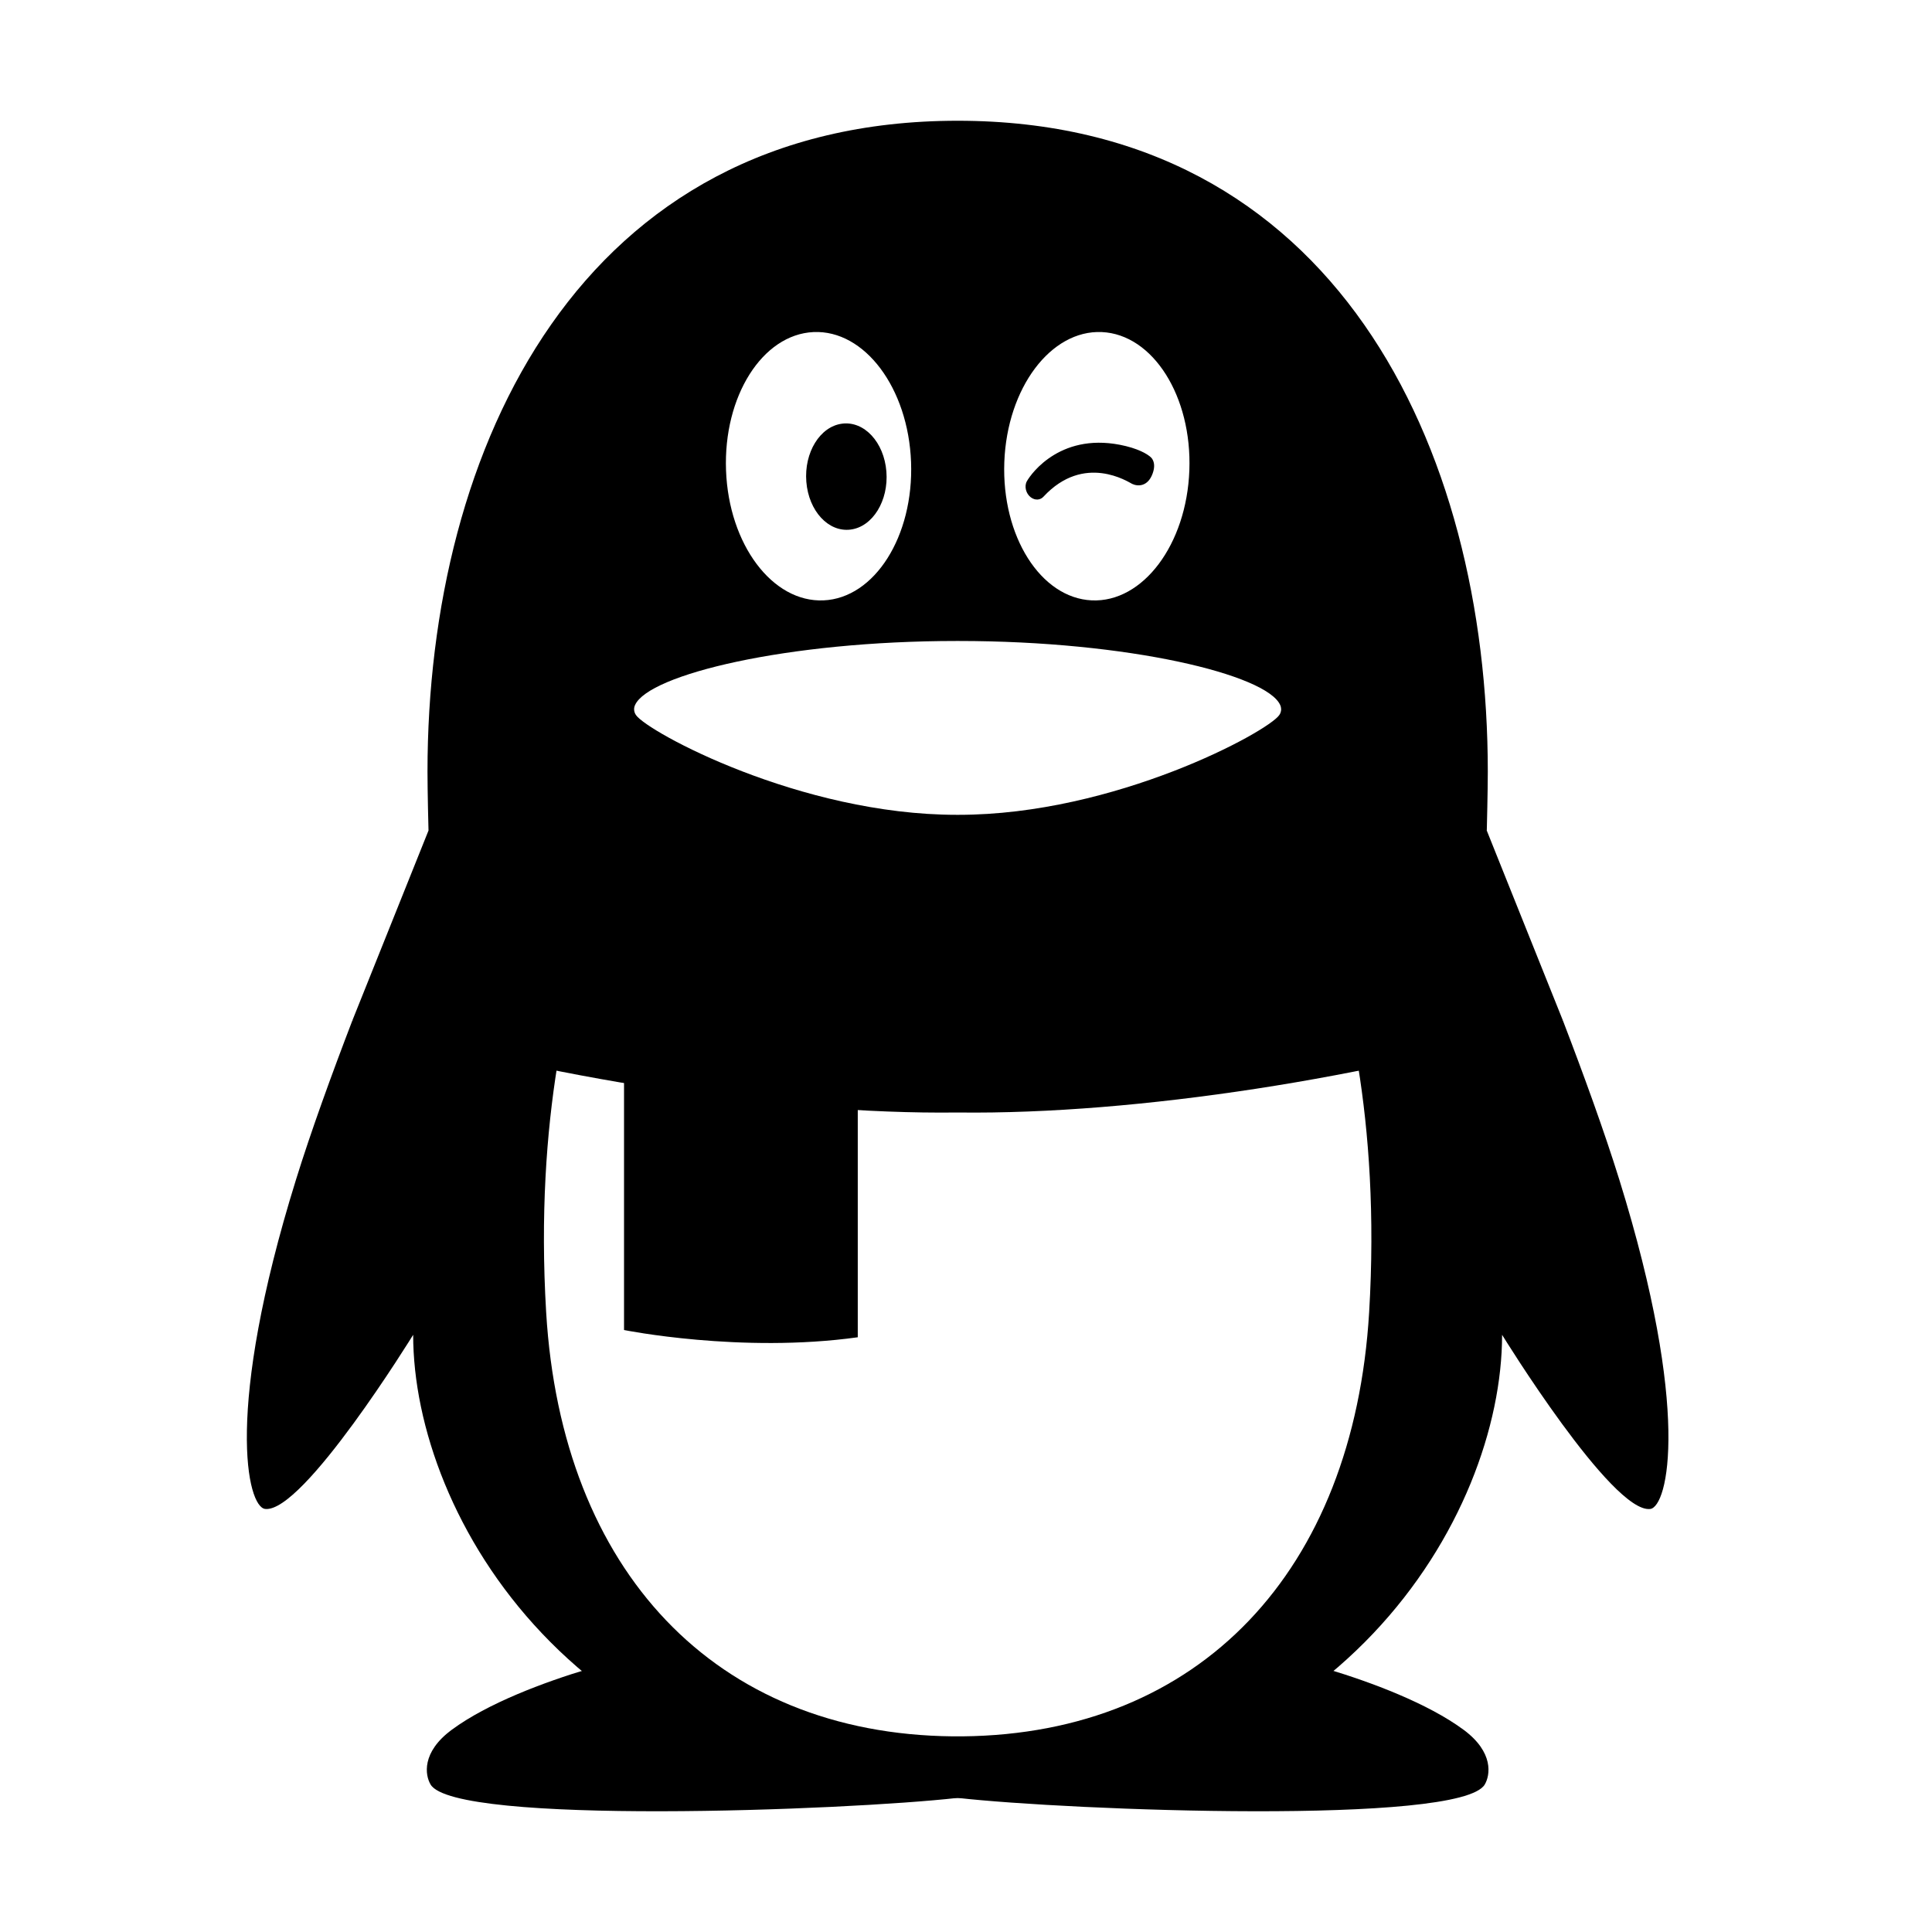
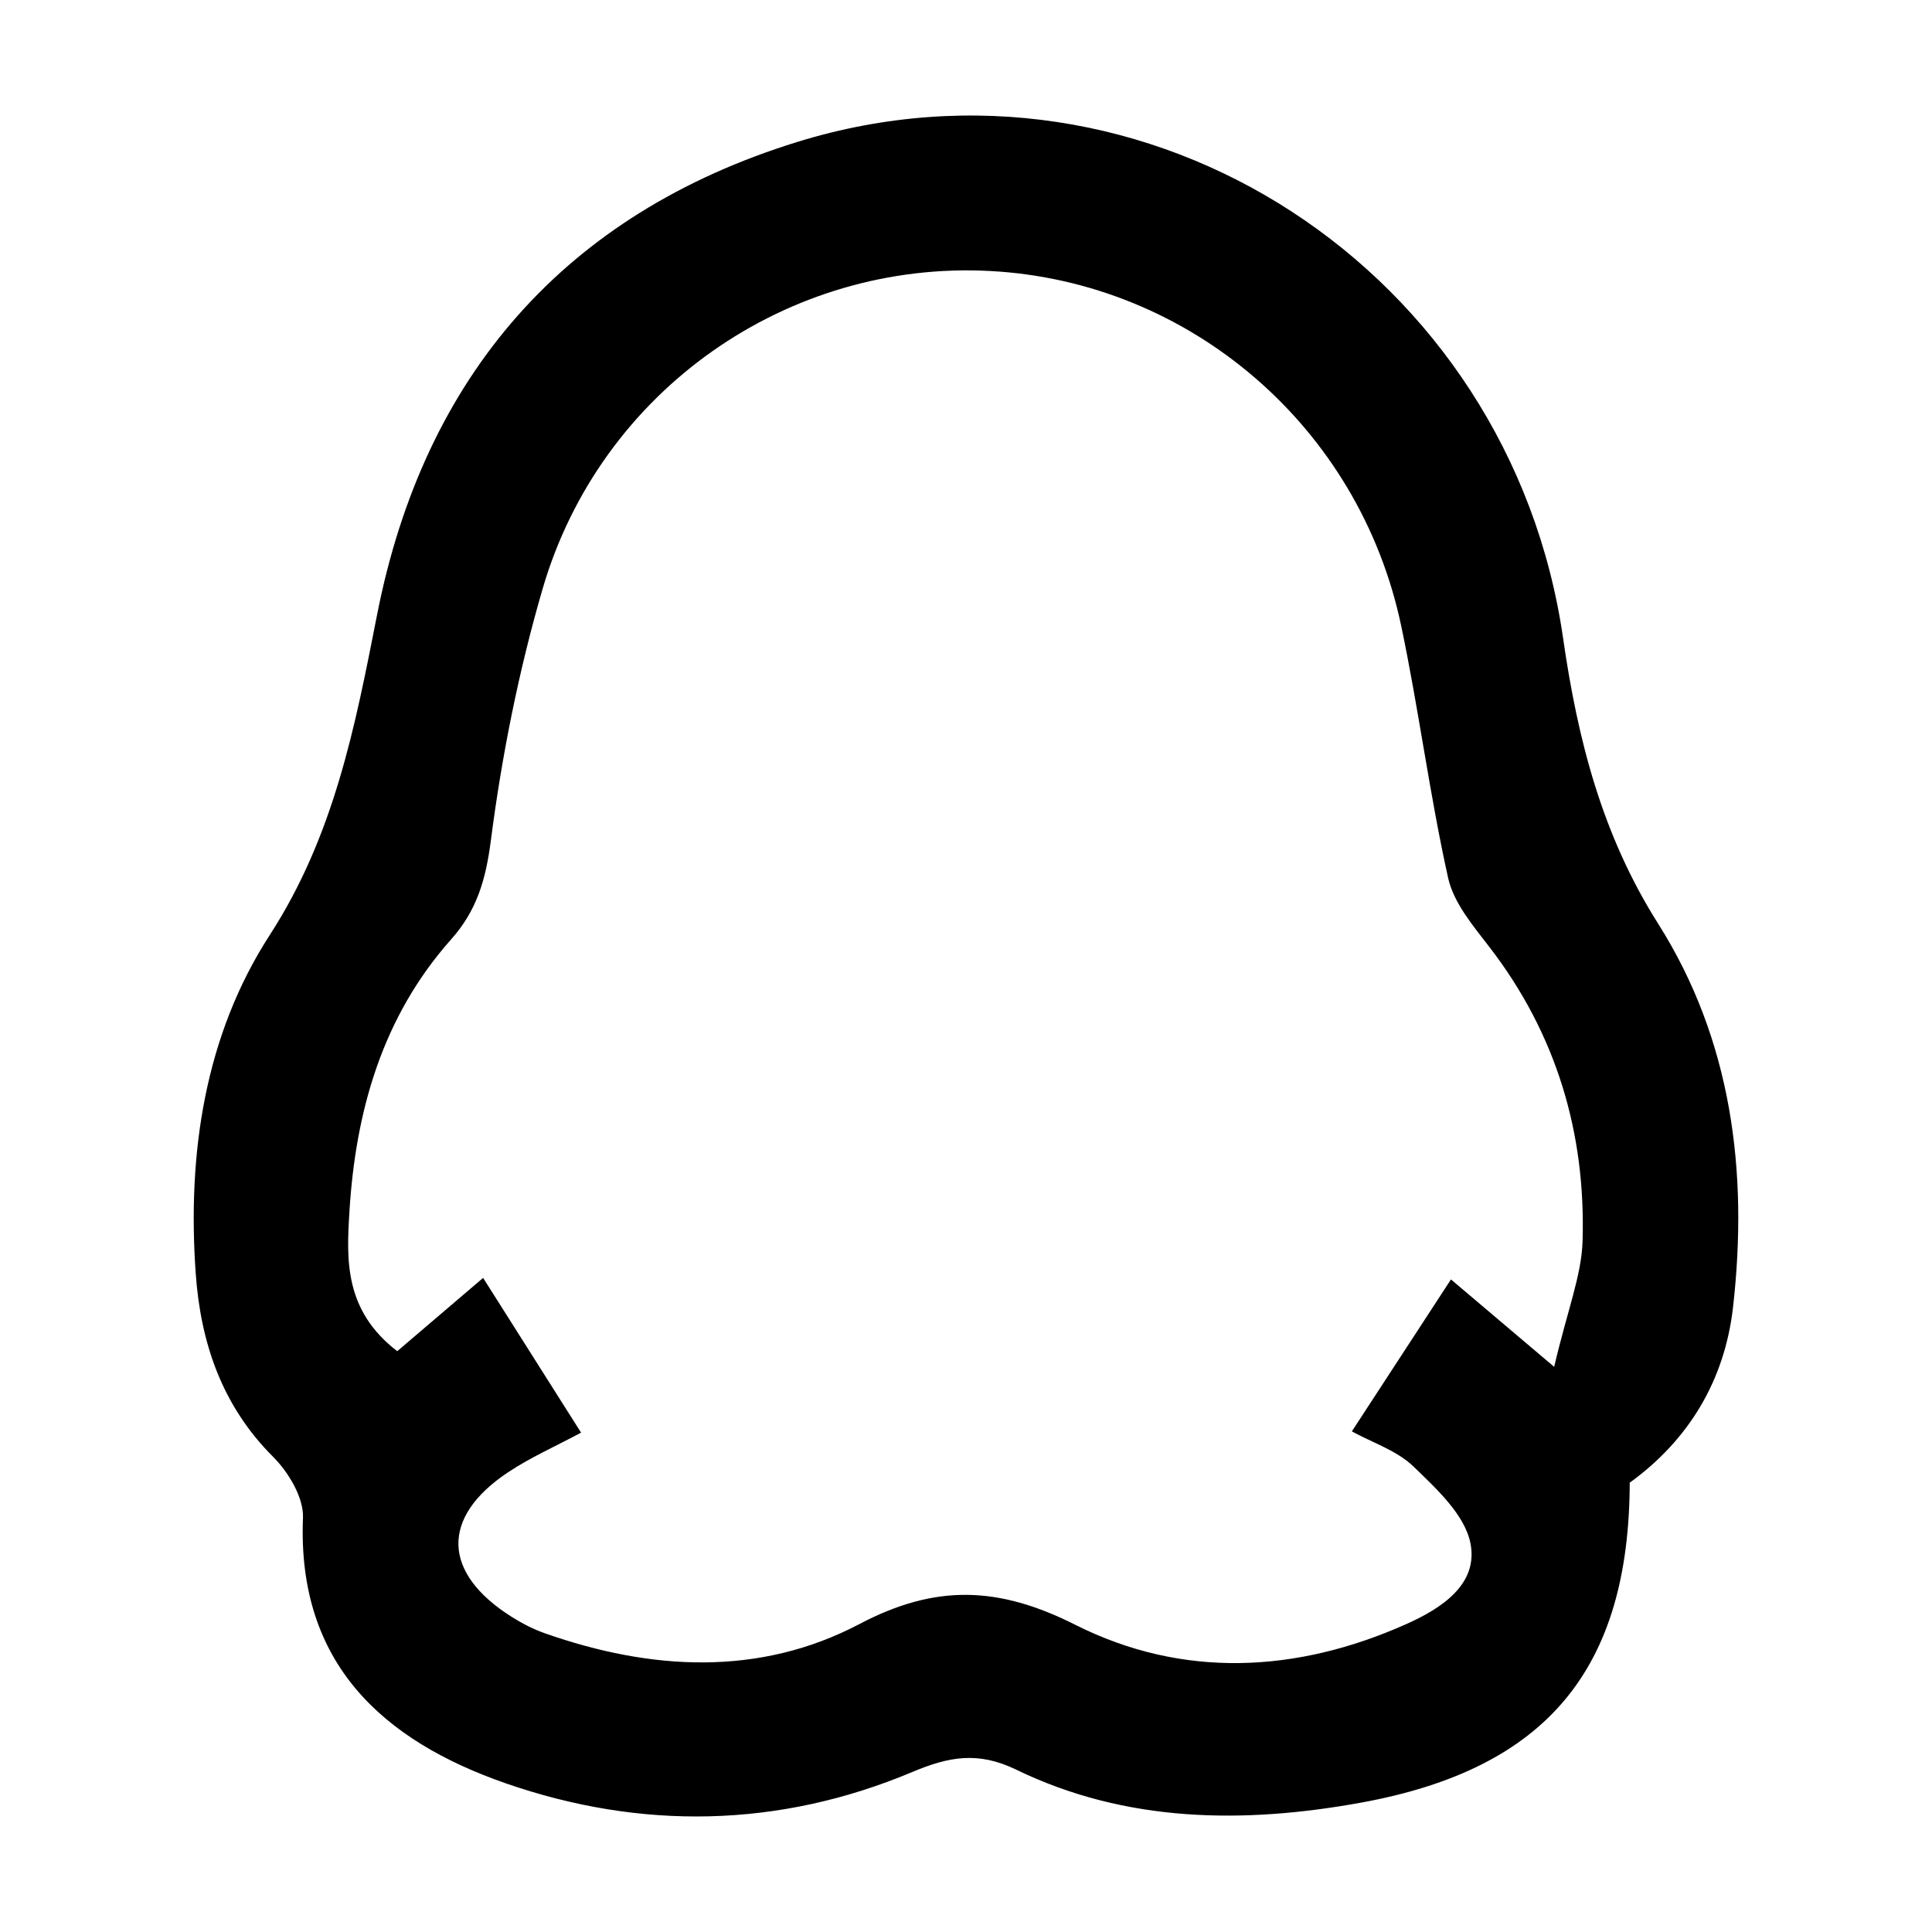
- <svg xmlns="http://www.w3.org/2000/svg" width="20" height="20" viewBox="0 0 48 48" fill="none">
-   <path d="M23.793 44.518C20.134 44.518 16.776 43.293 14.614 41.465C13.516 41.793 12.111 42.32 11.225 42.975C10.466 43.535 10.561 44.106 10.698 44.336C11.298 45.349 20.994 44.983 23.793 44.668V44.518ZM23.793 44.518C27.452 44.518 30.809 43.293 32.972 41.465C34.069 41.793 35.474 42.32 36.361 42.975C37.119 43.535 37.024 44.106 36.888 44.336C36.287 45.349 26.592 44.983 23.793 44.668V44.518Z" fill="#000" />
-   <path fill-rule="evenodd" clip-rule="evenodd" d="M36.339 20.933C34.698 21.381 29.856 22.55 23.814 22.591H23.77C17.575 22.549 12.642 21.321 11.127 20.9C10.816 20.813 10.646 20.633 10.646 20.633C10.644 20.578 10.621 19.65 10.621 19.171C10.621 11.105 14.428 3 23.792 3C33.156 3 36.964 11.105 36.964 19.171C36.964 19.65 36.94 20.578 36.939 20.634C36.939 20.634 36.73 20.826 36.339 20.933ZM38.828 25.35C39.346 26.7 39.857 28.105 40.232 29.311C42.018 35.058 41.439 37.436 40.999 37.49C40.053 37.604 37.319 33.163 37.319 33.163C37.319 37.676 33.245 44.604 23.916 44.668H23.669C14.339 44.604 10.265 37.676 10.265 33.163C10.265 33.163 7.531 37.604 6.586 37.489C6.145 37.436 5.567 35.058 7.353 29.311C7.727 28.106 8.238 26.7 8.756 25.35C8.756 25.35 9.105 25.328 9.282 25.38C10.732 25.798 12.276 26.169 13.845 26.479C13.578 28.134 13.425 30.183 13.569 32.602C13.953 39.036 17.774 43.081 23.673 43.139H23.912C29.811 43.081 33.631 39.036 34.016 32.602C34.16 30.182 34.008 28.134 33.74 26.479C35.336 26.163 36.908 25.785 38.38 25.357C38.531 25.314 38.828 25.35 38.828 25.35ZM33.74 26.479C30.3 27.16 26.745 27.55 23.814 27.515H23.77C20.84 27.55 17.284 27.16 13.845 26.479C13.859 26.393 13.873 26.308 13.887 26.223C17.314 26.899 20.851 27.285 23.769 27.25H23.814L23.814 27.25C26.732 27.286 30.271 26.899 33.697 26.223C33.712 26.307 33.726 26.393 33.74 26.479ZM18.038 11.687C18.106 13.527 19.191 14.973 20.462 14.916C21.731 14.859 22.704 13.321 22.635 11.48C22.566 9.64 21.481 8.193 20.212 8.25C18.942 8.308 17.969 9.846 18.038 11.687ZM27.125 14.916C28.396 14.973 29.481 13.526 29.549 11.687C29.618 9.846 28.645 8.308 27.375 8.25C26.105 8.194 25.021 9.64 24.952 11.48C24.883 13.321 25.856 14.859 27.125 14.916ZM23.815 15.925C28.047 15.925 31.466 16.762 31.805 17.514V17.514C31.821 17.548 31.829 17.584 31.83 17.621C31.829 17.673 31.813 17.724 31.783 17.766C31.497 18.183 27.701 20.244 23.815 20.244H23.769C19.883 20.244 16.087 18.183 15.801 17.766C15.771 17.724 15.755 17.673 15.754 17.622C15.754 17.584 15.763 17.548 15.779 17.514C16.118 16.762 19.537 15.925 23.769 15.925H23.815Z" fill="#000" />
-   <path d="M22.022 11.714C22.08 12.441 21.681 13.087 21.133 13.157C20.583 13.228 20.091 12.696 20.033 11.969C19.975 11.242 20.373 10.596 20.921 10.526C21.472 10.455 21.964 10.987 22.022 11.714V11.714ZM25.512 11.957C25.624 11.756 26.389 10.698 27.971 11.083C28.387 11.185 28.58 11.334 28.62 11.392C28.68 11.478 28.697 11.601 28.636 11.767C28.515 12.096 28.267 12.087 28.13 12.023C28.041 11.981 26.938 11.246 25.922 12.343C25.852 12.418 25.727 12.444 25.609 12.355C25.49 12.265 25.442 12.083 25.512 11.957Z" fill="#000" />
-   <path d="M15.504 26.712V33.044C15.504 33.044 18.404 33.629 21.311 33.224V27.383C19.47 27.279 17.484 27.047 15.504 26.712Z" fill="#000" />
-   <path d="M36.938 20.634C36.938 20.634 31.296 22.415 23.814 22.465H23.77C16.3 22.415 10.665 20.64 10.646 20.634L8.756 25.35C13.482 26.775 19.34 27.693 23.77 27.64H23.814C28.244 27.693 34.101 26.775 38.828 25.35L36.938 20.634Z" fill="#000" />
+ <svg xmlns="http://www.w3.org/2000/svg" width="20" height="20" viewBox="0 0 1024 1024" fill="none">
+   <path d="M878.84 489.558c-29.743-46.999-42.633-97.607-50.351-151.176C800.418 143.543 608.344 17.635 422.355 75.301c-122.815 38.079-197.607 123.735-222.487 250.495-11.624 59.218-22.741 117-56.89 169.79-34.466 53.279-43.74 115.842-39.245 179.301 2.598 36.664 13.791 70.055 40.996 97.233 8.183 8.174 16.292 21.674 15.855 32.386C157.44 881.735 203.1 922.555 267.784 945.1c71.654 24.975 144.968 23.878 215.784-5.914 19.299-8.121 34.811-11.058 55.073-1.222 58.245 28.273 120.867 28.719 182.709 17.476 98.704-17.944 142.118-71.041 142.442-169.583 30.923-22.389 50.298-53.787 54.758-93.077C926.706 620.974 917.838 551.18 878.84 489.558zM838.799 657.789c-0.548 18.204-7.914 36.202-15.062 66.66-25.234-21.373-39.487-33.446-54.693-46.325-17.599 26.983-34.342 52.651-52.53 80.537 10.998 6.033 23.923 10.175 32.673 18.636 12.176 11.773 27.23 25.605 30.188 40.686 4.279 21.827-15.523 34.544-33.882 42.758-58.292 26.081-118.836 28.999-175.529 0.451-40.527-20.408-73.857-21.777-114.39-0.441-53.108 27.951-110.563 24.686-166.789 4.917-6.127-2.154-12.068-5.221-17.572-8.692-36.836-23.223-37.796-52.719-2.018-76.576 11.974-7.985 25.355-13.857 38.788-21.068-17.693-27.946-34.156-53.953-51.923-82.017-14.903 12.718-29.84 25.464-45.513 38.839-28.297-21.744-26.875-48.763-25.337-74.01 3.245-53.263 17.491-103.338 53.944-144.311 13.664-15.359 18.348-31.764 21.016-52.398 5.809-44.936 14.762-89.923 27.453-133.424 30.692-105.216 129.925-174.186 237.442-168.359 105.725 5.728 195.386 82.577 217.572 187.954 9.343 44.375 15.066 89.525 24.912 133.772 2.943 13.225 13.255 25.37 21.945 36.658C824.935 548.075 840.521 600.543 838.799 657.789z" p-id="4009" fill="#000000" />
</svg>
